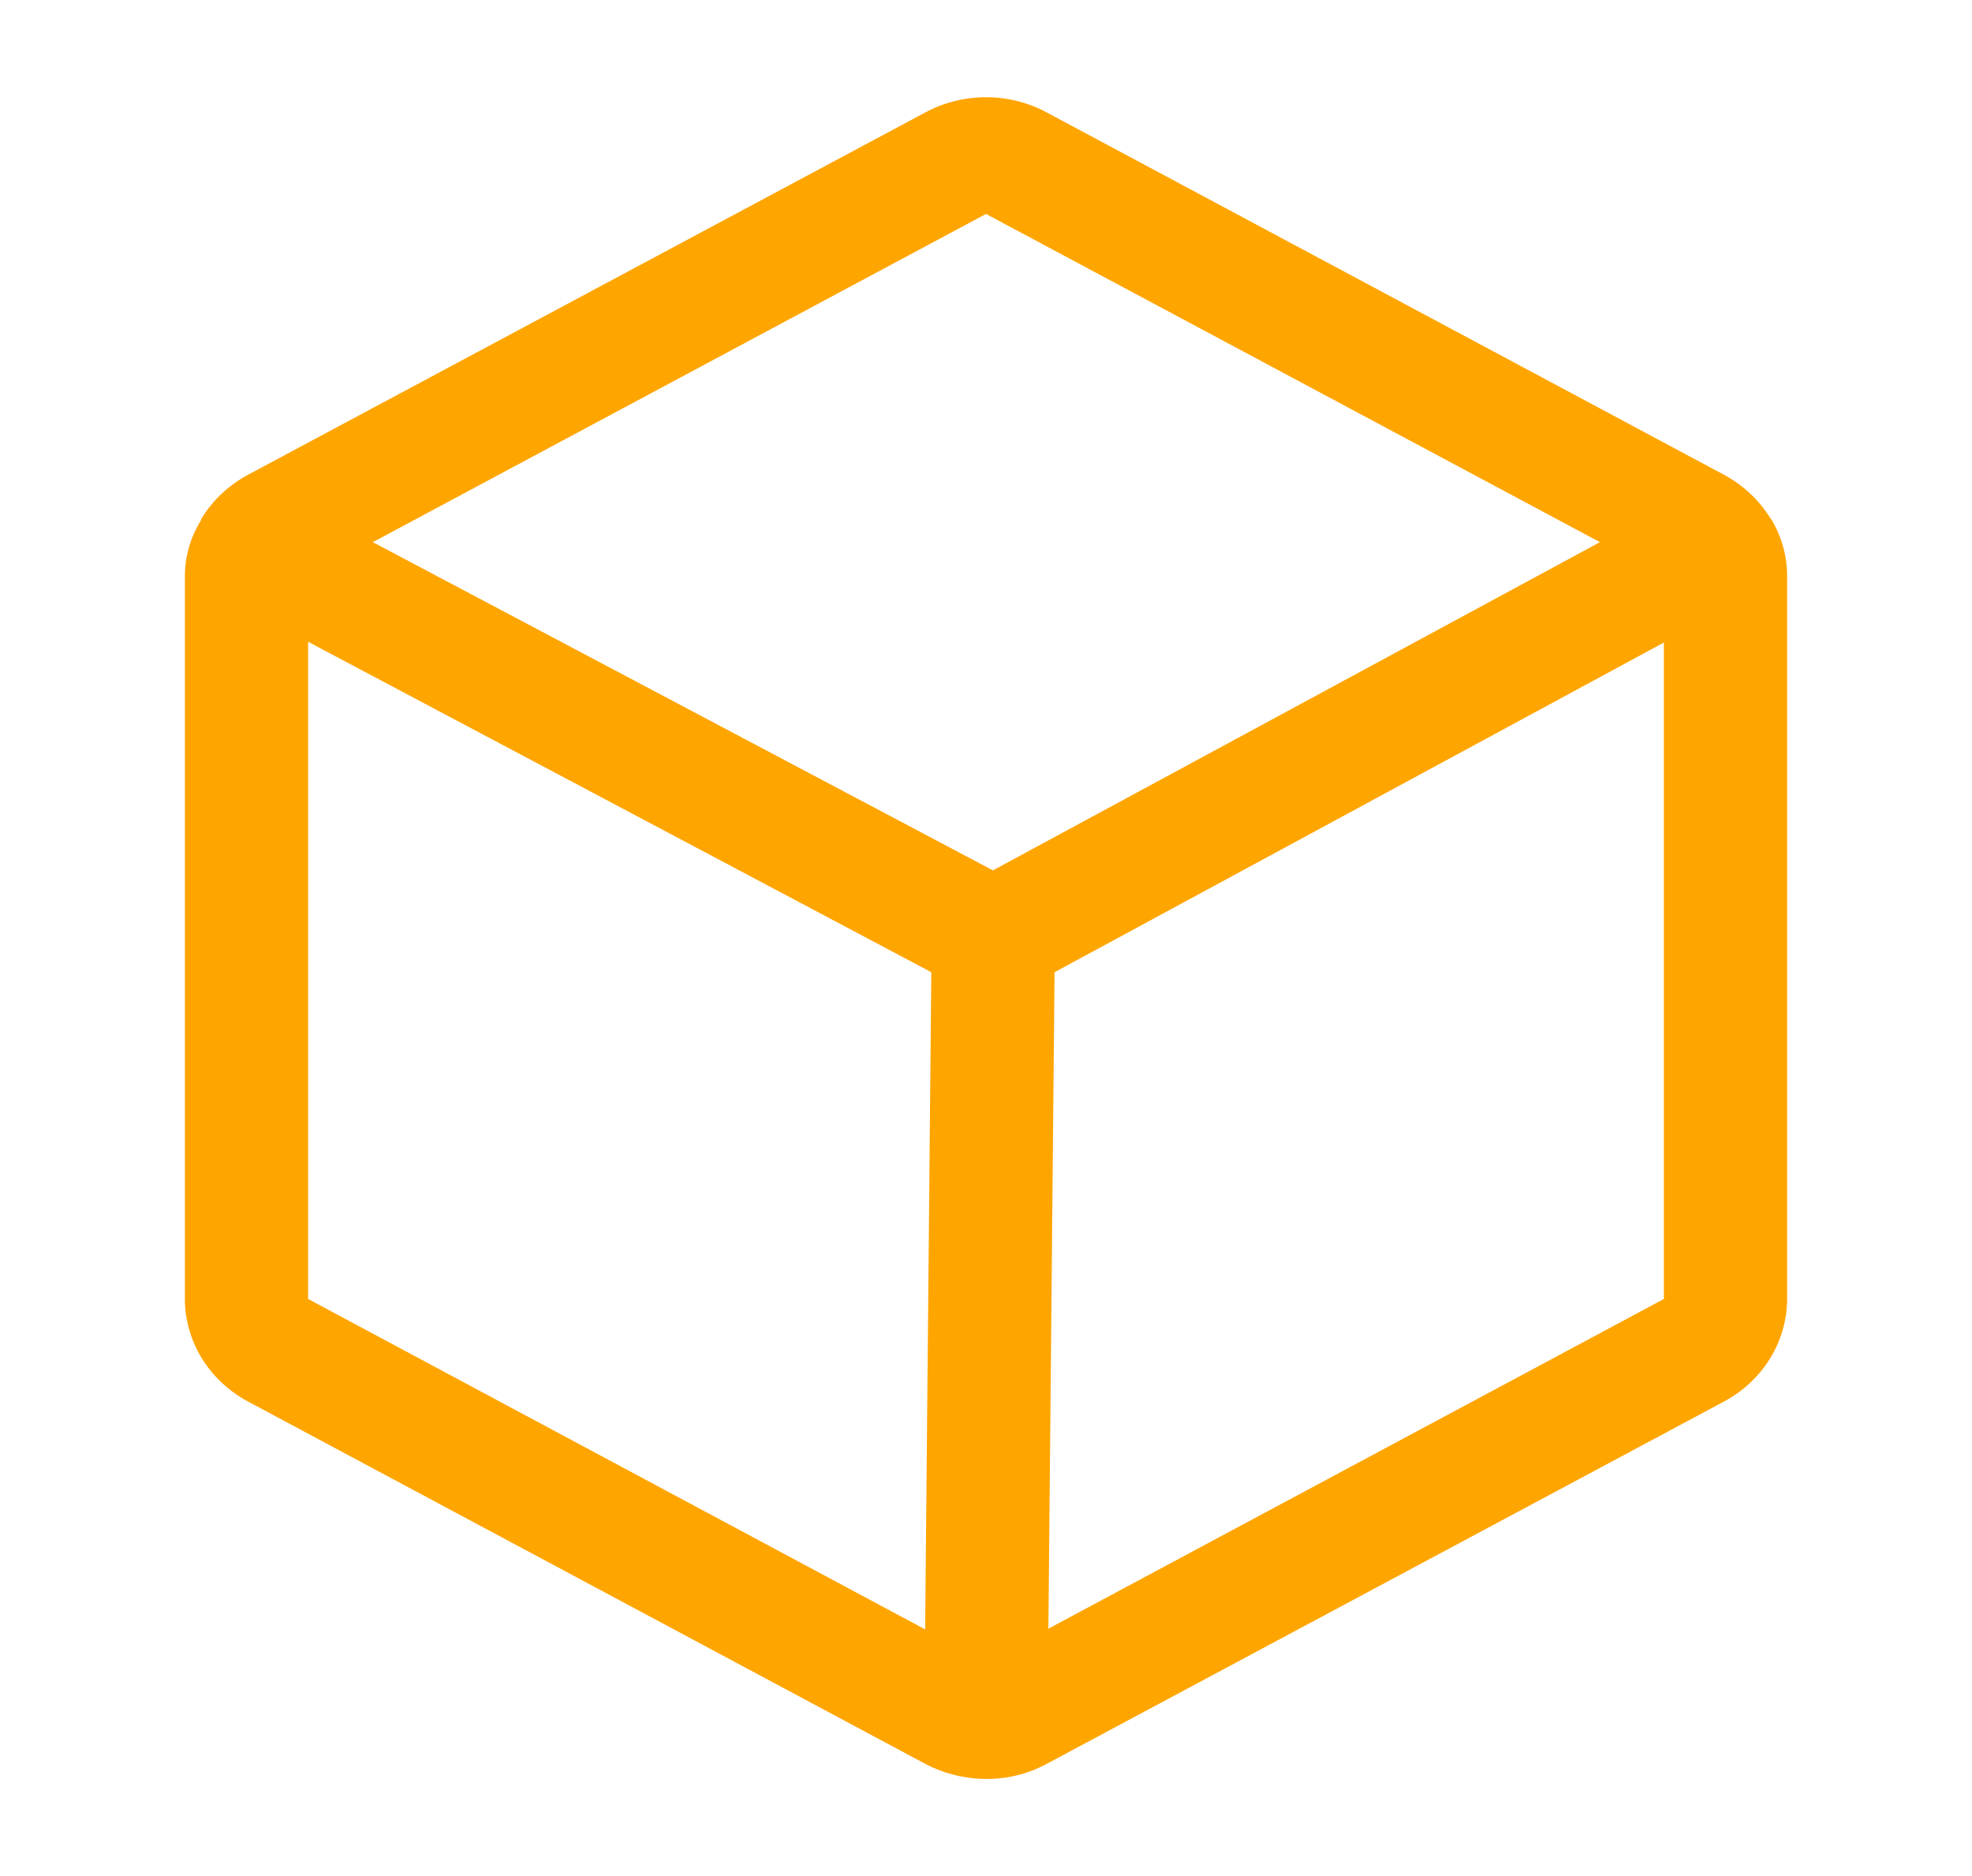
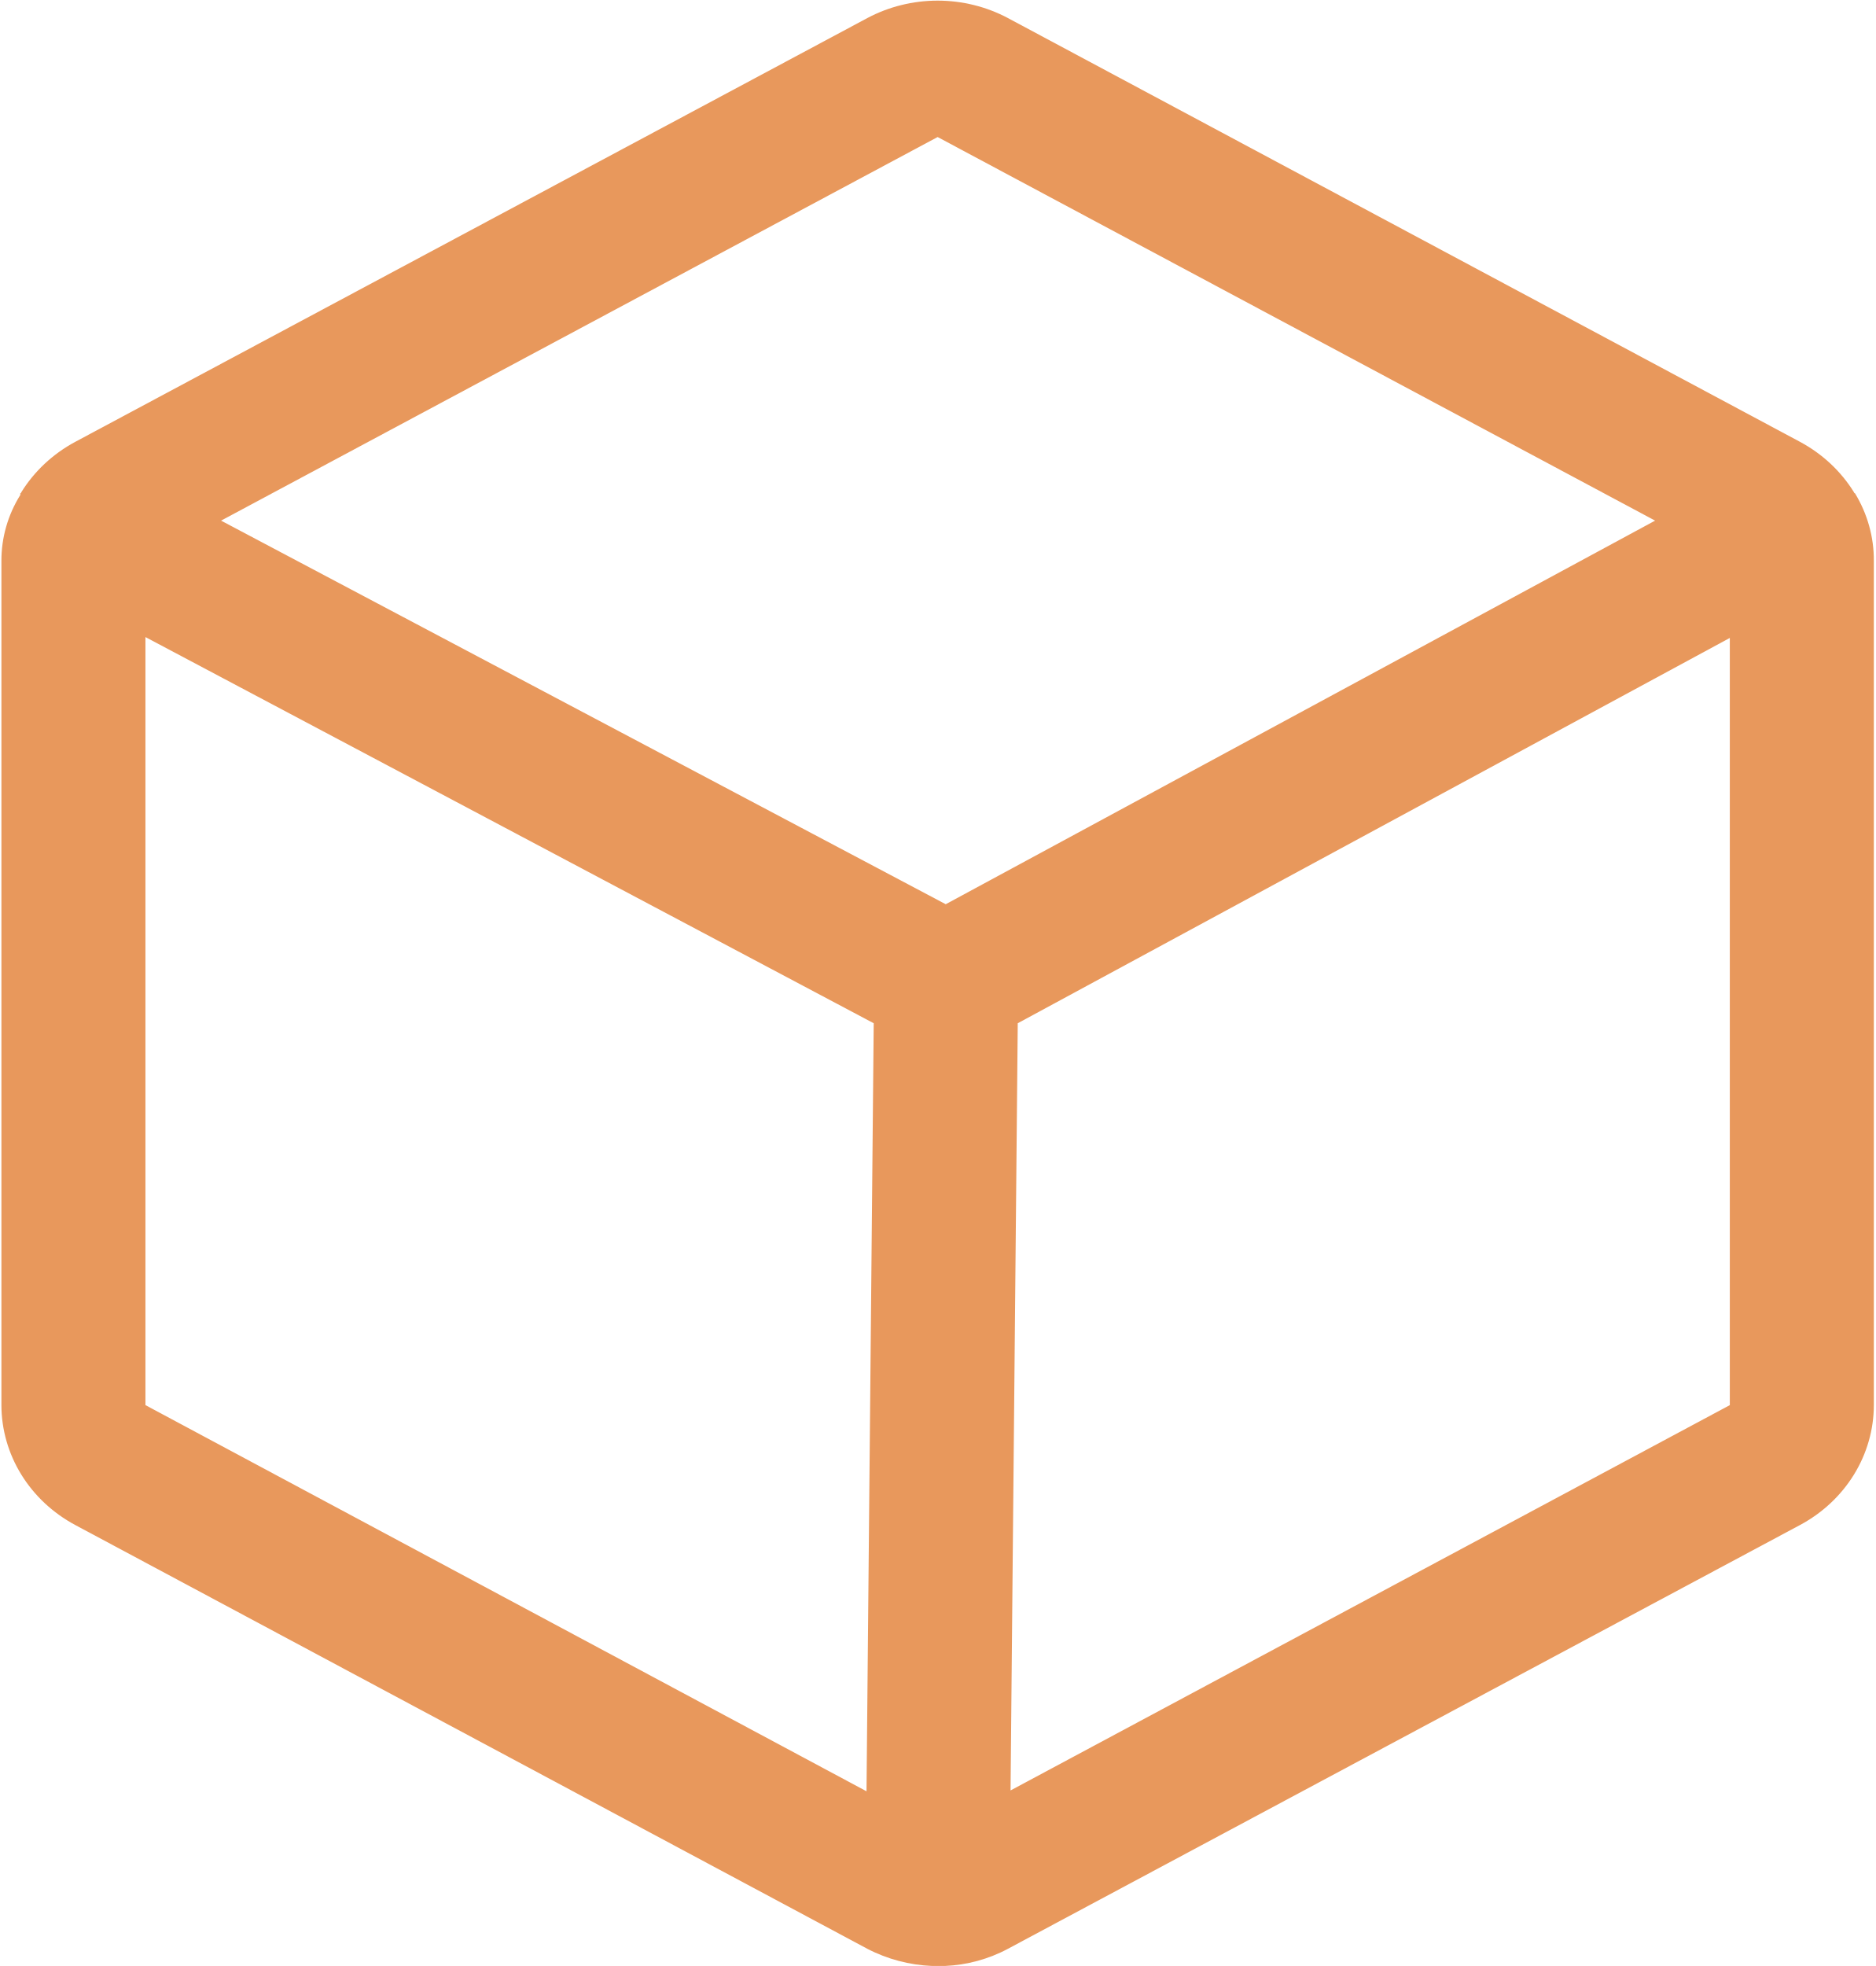
- <svg xmlns="http://www.w3.org/2000/svg" width="204" height="194" viewBox="0 0 204 194" fill="none">
-   <path d="M183.202 53.653C183.18 53.653 183.16 53.645 183.145 53.631C183.13 53.617 183.122 53.597 183.122 53.577C181.97 51.712 180.321 50.17 178.341 49.106L108.216 11.595C106.316 10.586 104.176 10.056 102 10.056C99.824 10.056 97.684 10.586 95.784 11.595L25.659 49.106C23.679 50.17 22.03 51.712 20.878 53.577C20.878 53.597 20.87 53.617 20.855 53.631C20.84 53.645 20.82 53.653 20.799 53.653V53.805C19.697 55.57 19.119 57.587 19.125 59.64V134.36C19.129 136.52 19.736 138.641 20.884 140.505C22.032 142.369 23.68 143.91 25.659 144.97L95.784 182.481C97.55 183.397 99.513 183.916 101.522 183.997H102.638C104.596 183.914 106.507 183.395 108.216 182.481L178.341 144.97C180.32 143.91 181.968 142.369 183.116 140.505C184.264 138.641 184.871 136.52 184.875 134.36V59.64C184.887 57.538 184.309 55.472 183.202 53.653ZM102 22.128L165.511 56.078L102.717 90.028L38.569 56.078L102 22.128ZM31.875 66.384L96.342 100.562L95.705 168.537L31.875 134.36V66.384ZM108.455 168.462L109.092 100.562L172.125 66.46V134.36L108.455 168.462Z" fill="#FFA500" />
+ <svg xmlns="http://www.w3.org/2000/svg" width="166" height="174" viewBox="0 0 166 174" fill="none">
+   <path d="M164.202 43.653C164.18 43.653 164.16 43.645 164.145 43.631C164.13 43.617 164.122 43.597 164.122 43.577C162.97 41.712 161.321 40.17 159.341 39.106L89.216 1.595C87.316 0.586 85.176 0.056 83 0.056C80.824 0.056 78.684 0.586 76.784 1.595L6.659 39.106C4.679 40.17 3.03 41.712 1.878 43.577C1.878 43.597 1.87 43.617 1.855 43.631C1.84 43.645 1.82 43.653 1.798 43.653V43.805C0.697 45.57 0.119 47.587 0.125 49.64V124.36C0.129 126.52 0.736 128.641 1.884 130.505C3.032 132.369 4.68 133.91 6.659 134.97L76.784 172.481C78.55 173.397 80.513 173.916 82.522 173.997H83.638C85.596 173.914 87.507 173.395 89.216 172.481L159.341 134.97C161.32 133.91 162.968 132.369 164.116 130.505C165.264 128.641 165.871 126.52 165.875 124.36V49.64C165.887 47.538 165.309 45.472 164.202 43.653ZM83 12.128L146.511 46.078L83.717 80.028L19.569 46.078L83 12.128ZM12.875 56.384L77.342 90.562L76.705 158.537L12.875 124.36V56.384ZM89.455 158.462L90.092 90.562L153.125 56.46V124.36L89.455 158.462Z" fill="#E8985C" />
</svg>
